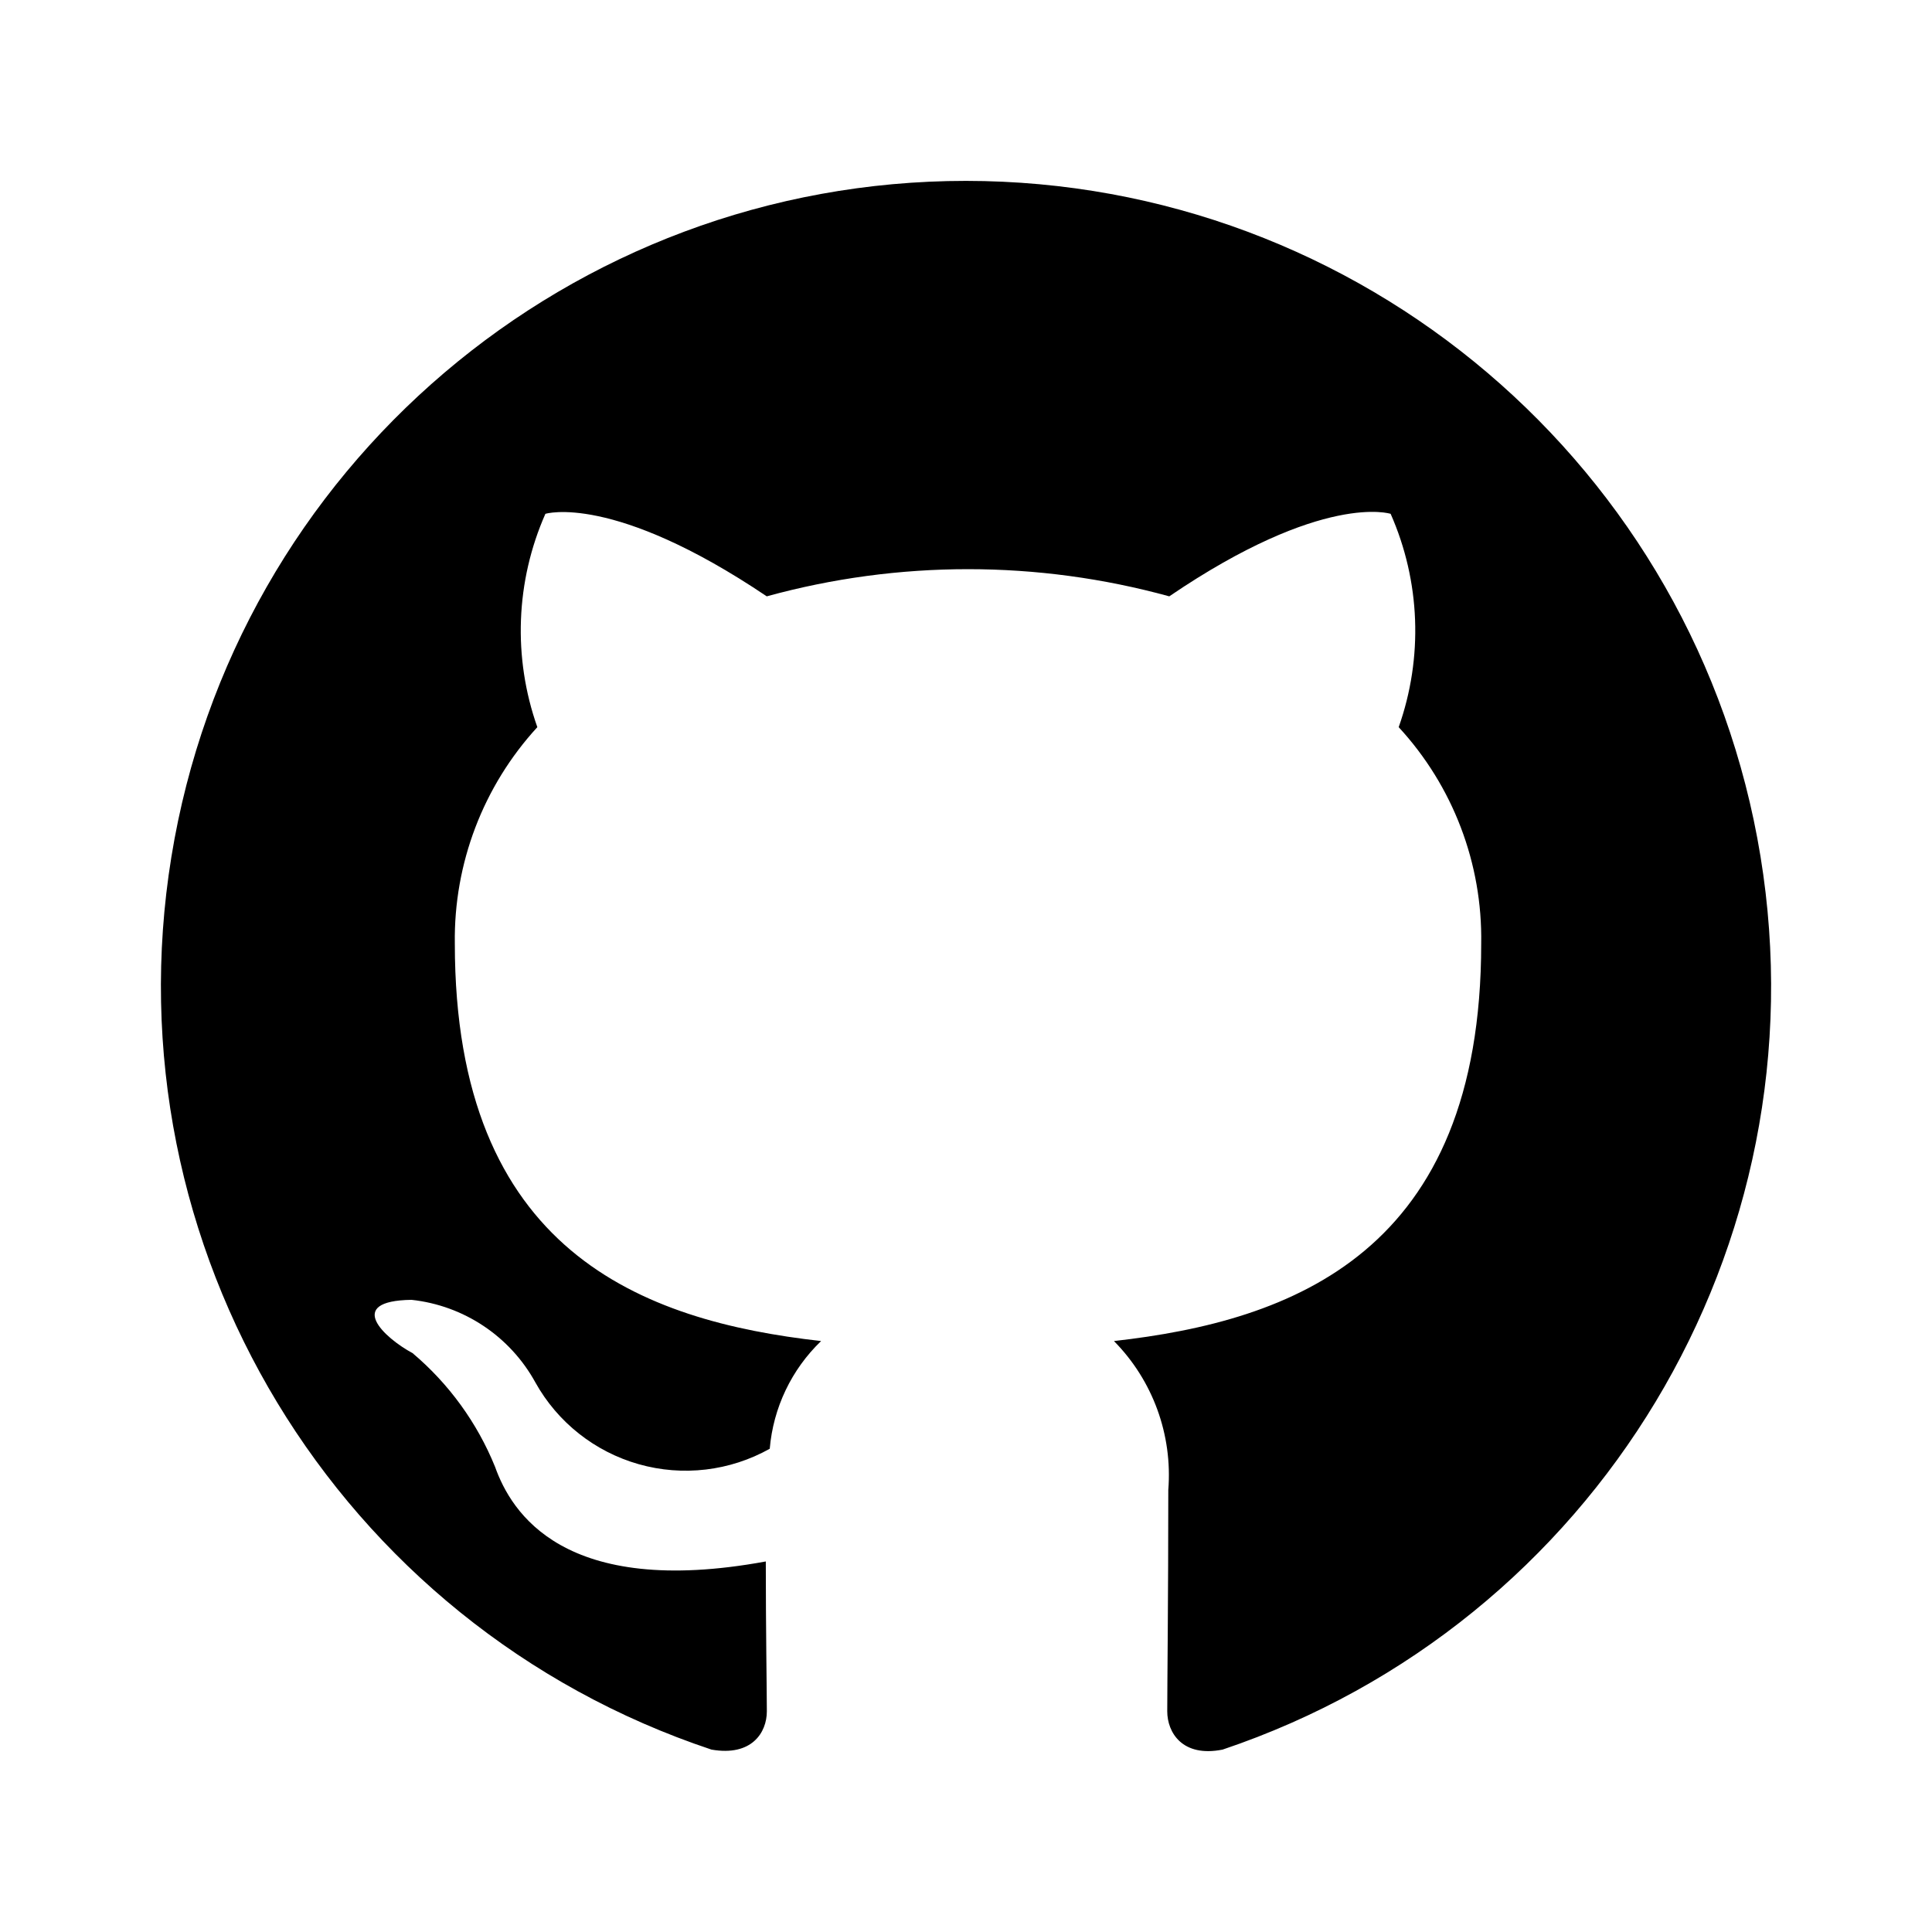
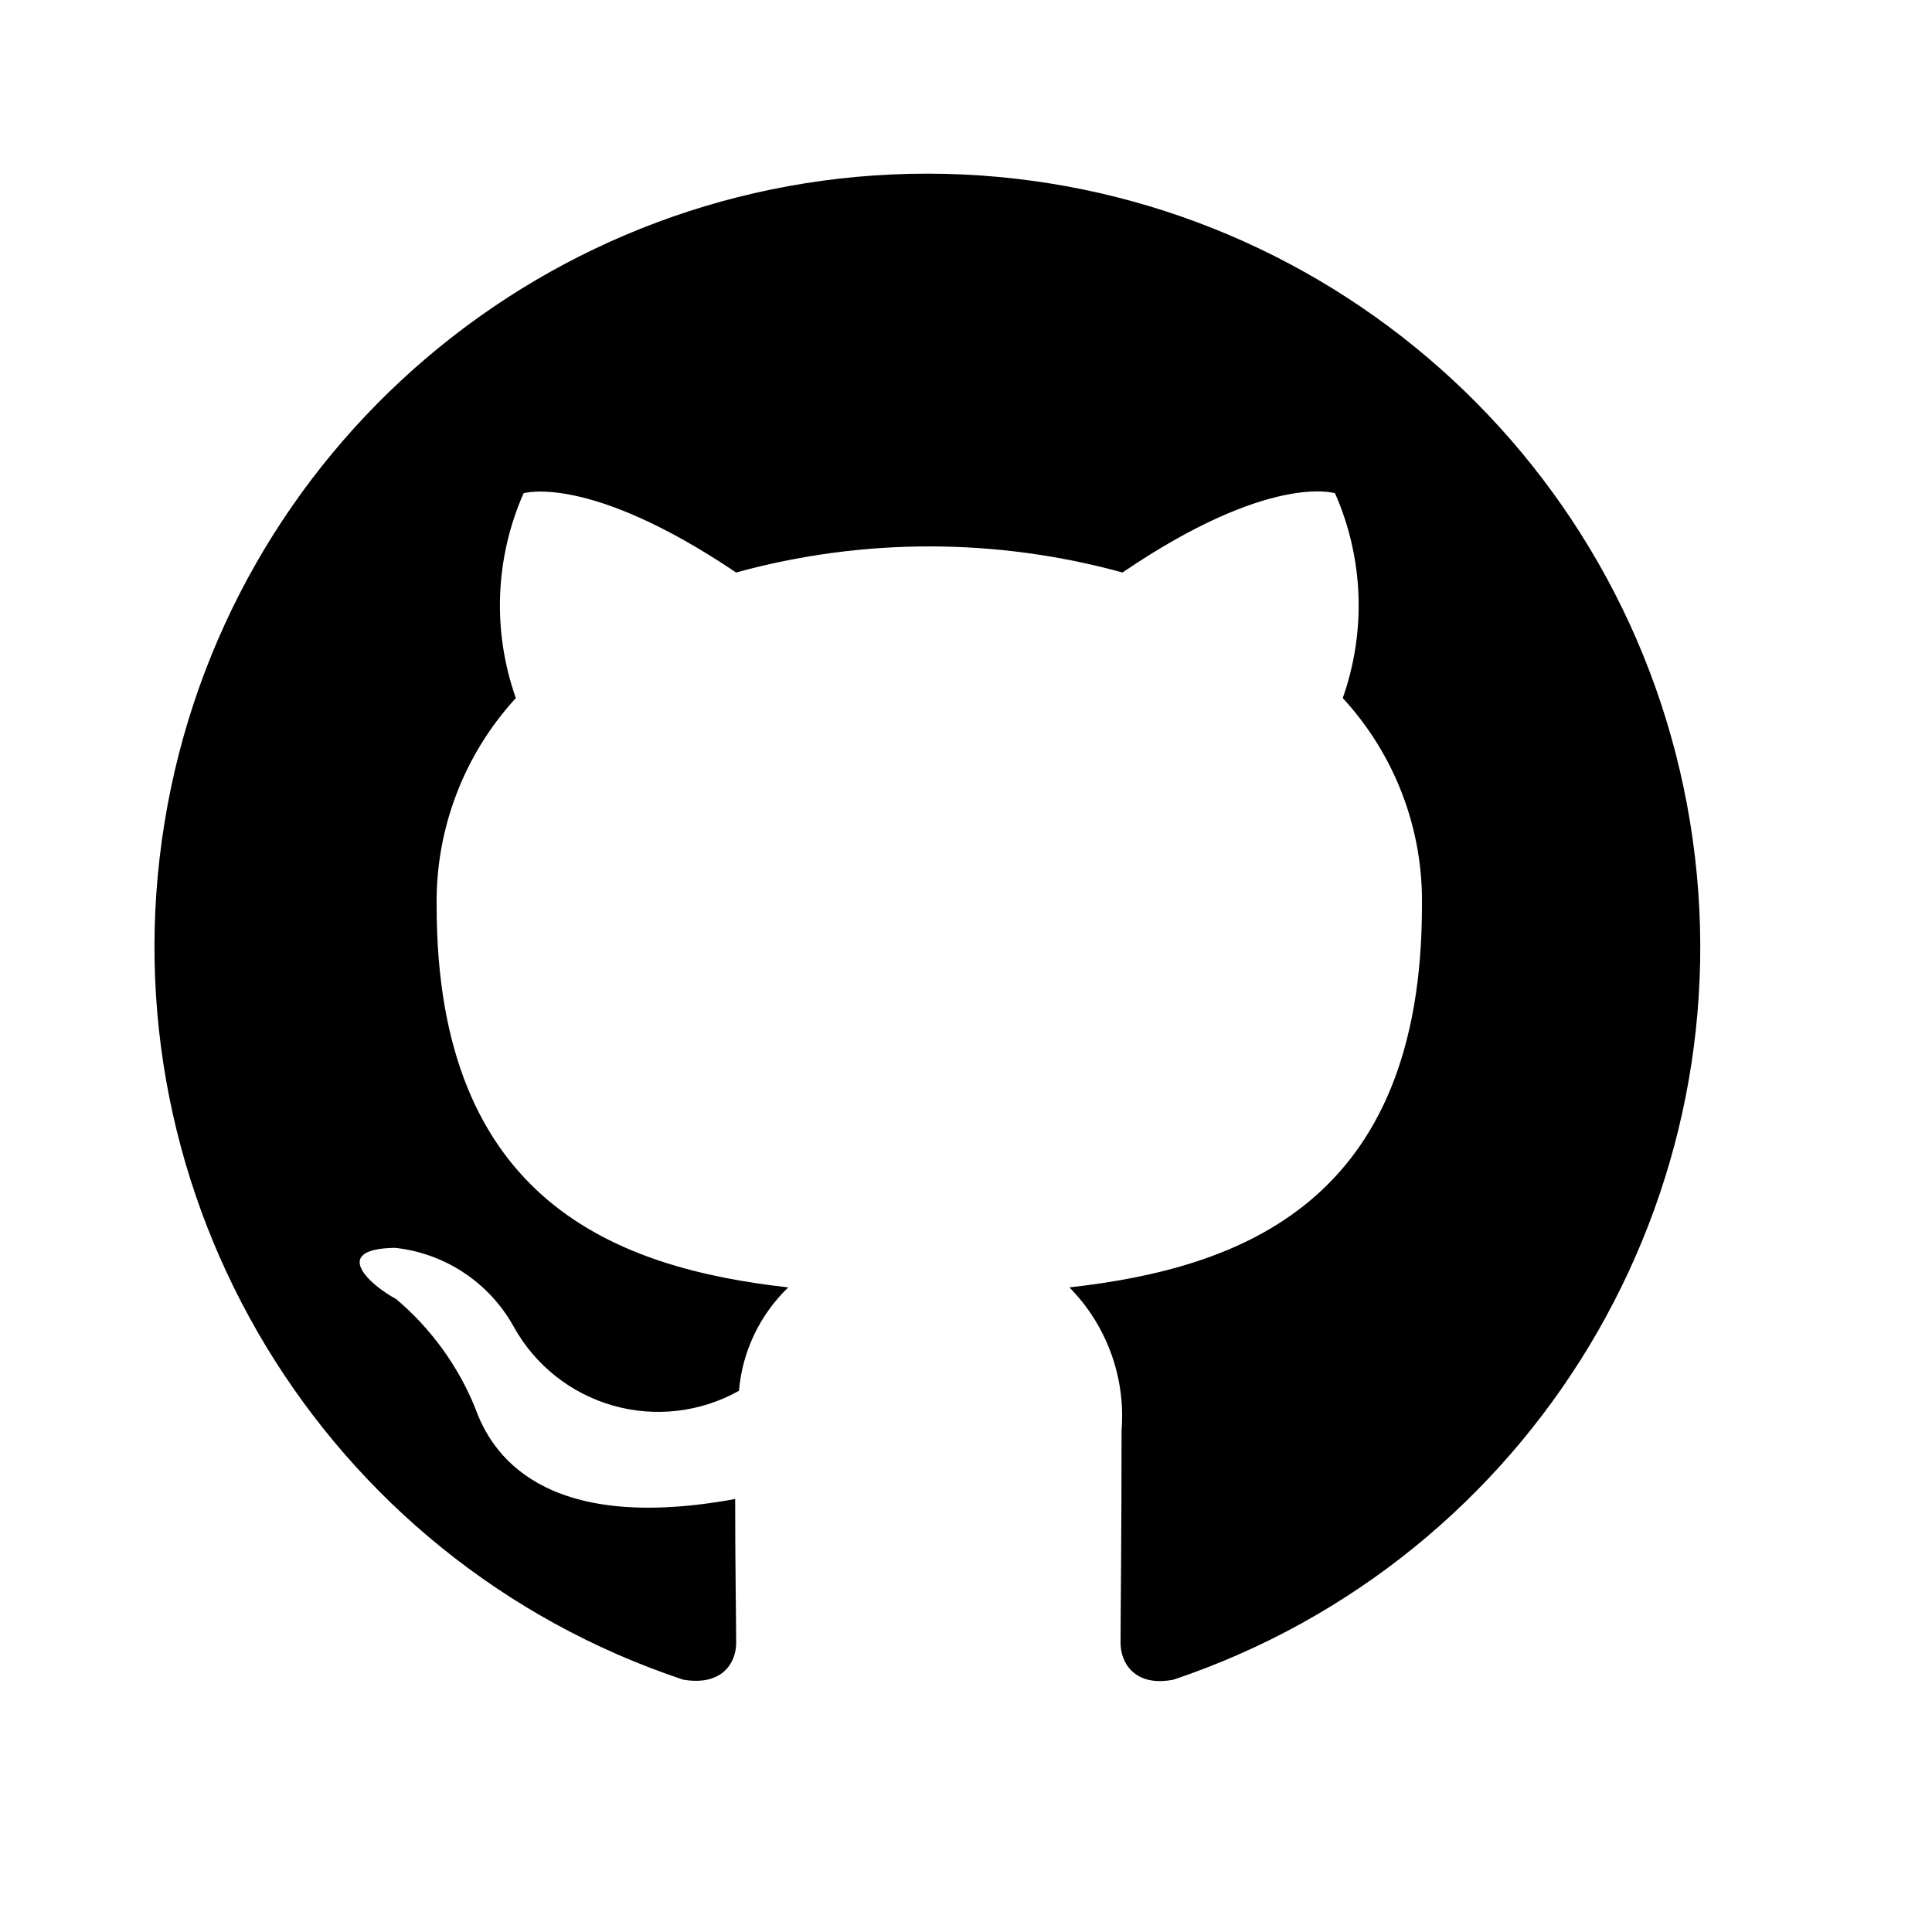
- <svg xmlns="http://www.w3.org/2000/svg" data-name="Layer 1" viewBox="0 0 24 24" width="40">
+ <svg xmlns="http://www.w3.org/2000/svg" data-name="Layer 1" viewBox="0 0 25 25" width="45">
  <path d="M12,2.247A10,10,0,0,0,8.838,21.734c.5.088.688-.212.688-.475,0-.237-.013-1.025-.013-1.862C7,19.859,6.35,18.784,6.15,18.222A3.636,3.636,0,0,0,5.125,16.809c-.35-.188-.85-.65-.013-.662A2.001,2.001,0,0,1,6.65,17.172a2.137,2.137,0,0,0,2.912.825A2.104,2.104,0,0,1,10.2,16.659c-2.225-.25-4.55-1.113-4.55-4.938a3.892,3.892,0,0,1,1.025-2.688,3.594,3.594,0,0,1,.1-2.65s.837-.263,2.75,1.025a9.427,9.427,0,0,1,5,0c1.912-1.3,2.75-1.025,2.75-1.025a3.593,3.593,0,0,1,.1,2.65,3.869,3.869,0,0,1,1.025,2.688c0,3.837-2.338,4.688-4.562,4.938a2.368,2.368,0,0,1,.675,1.85c0,1.338-.013,2.412-.013,2.75,0,.263.188.575.688.475A10.005,10.005,0,0,0,12,2.247Z" />
</svg>
